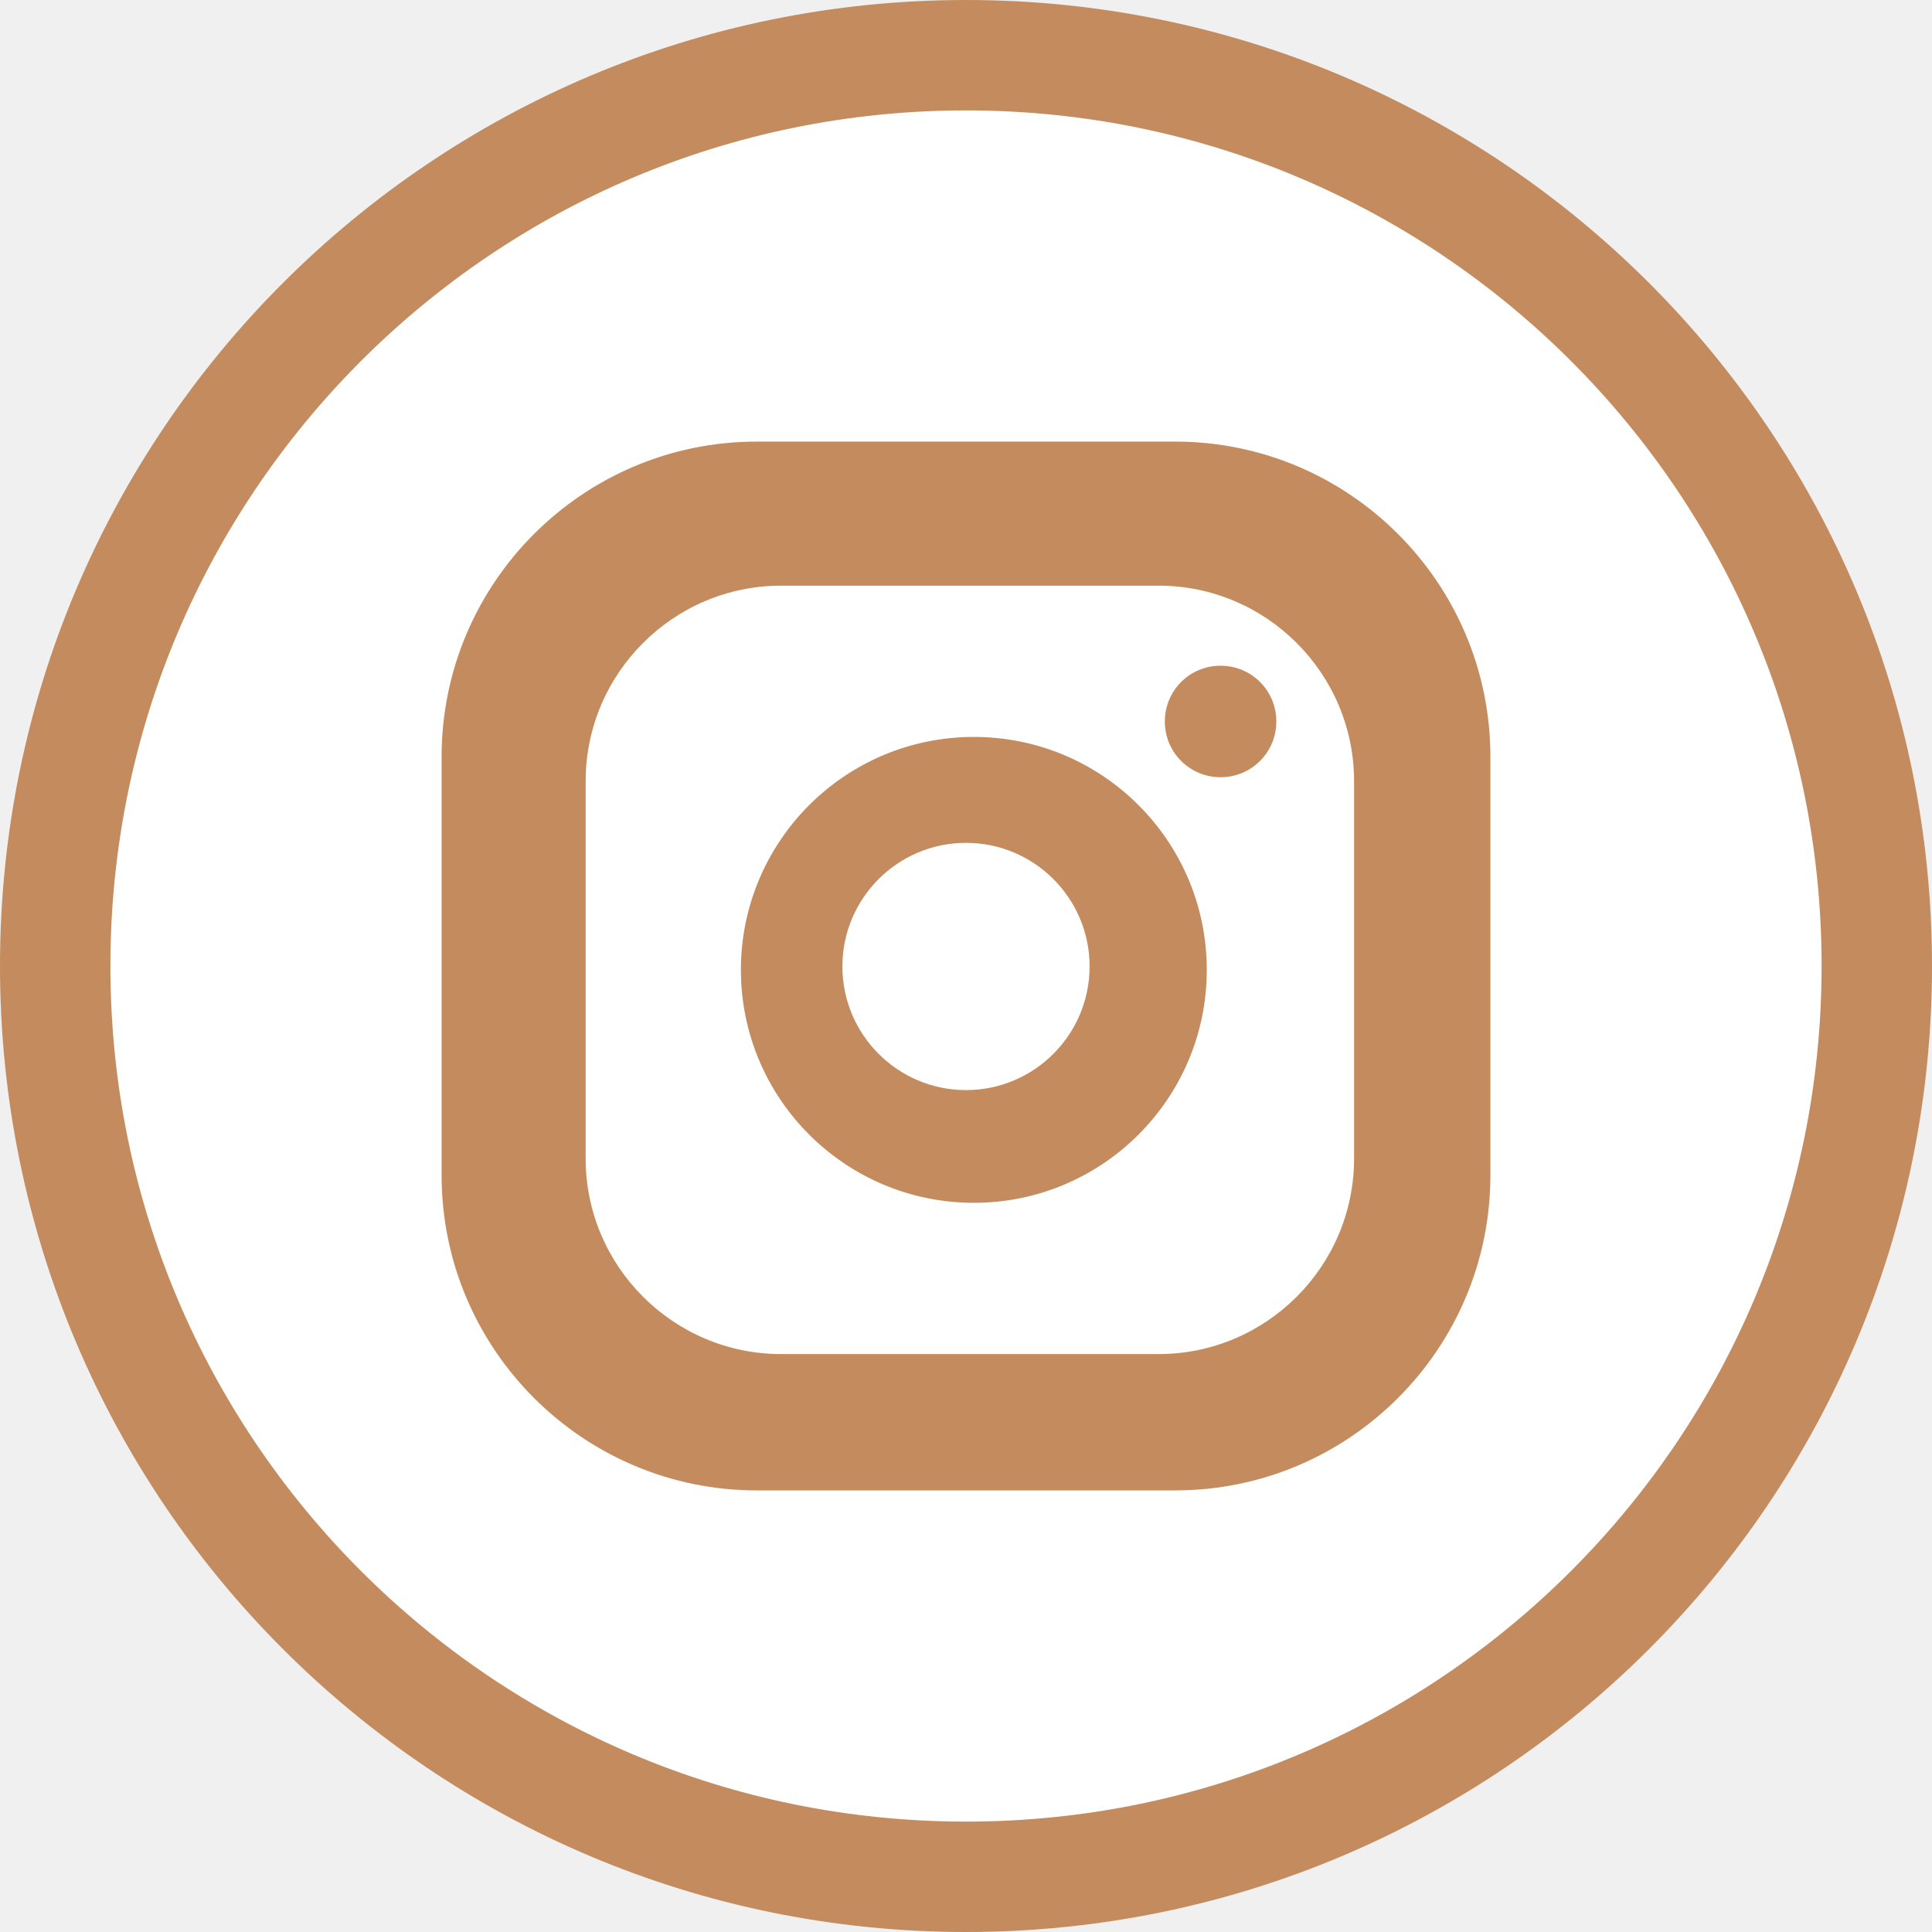
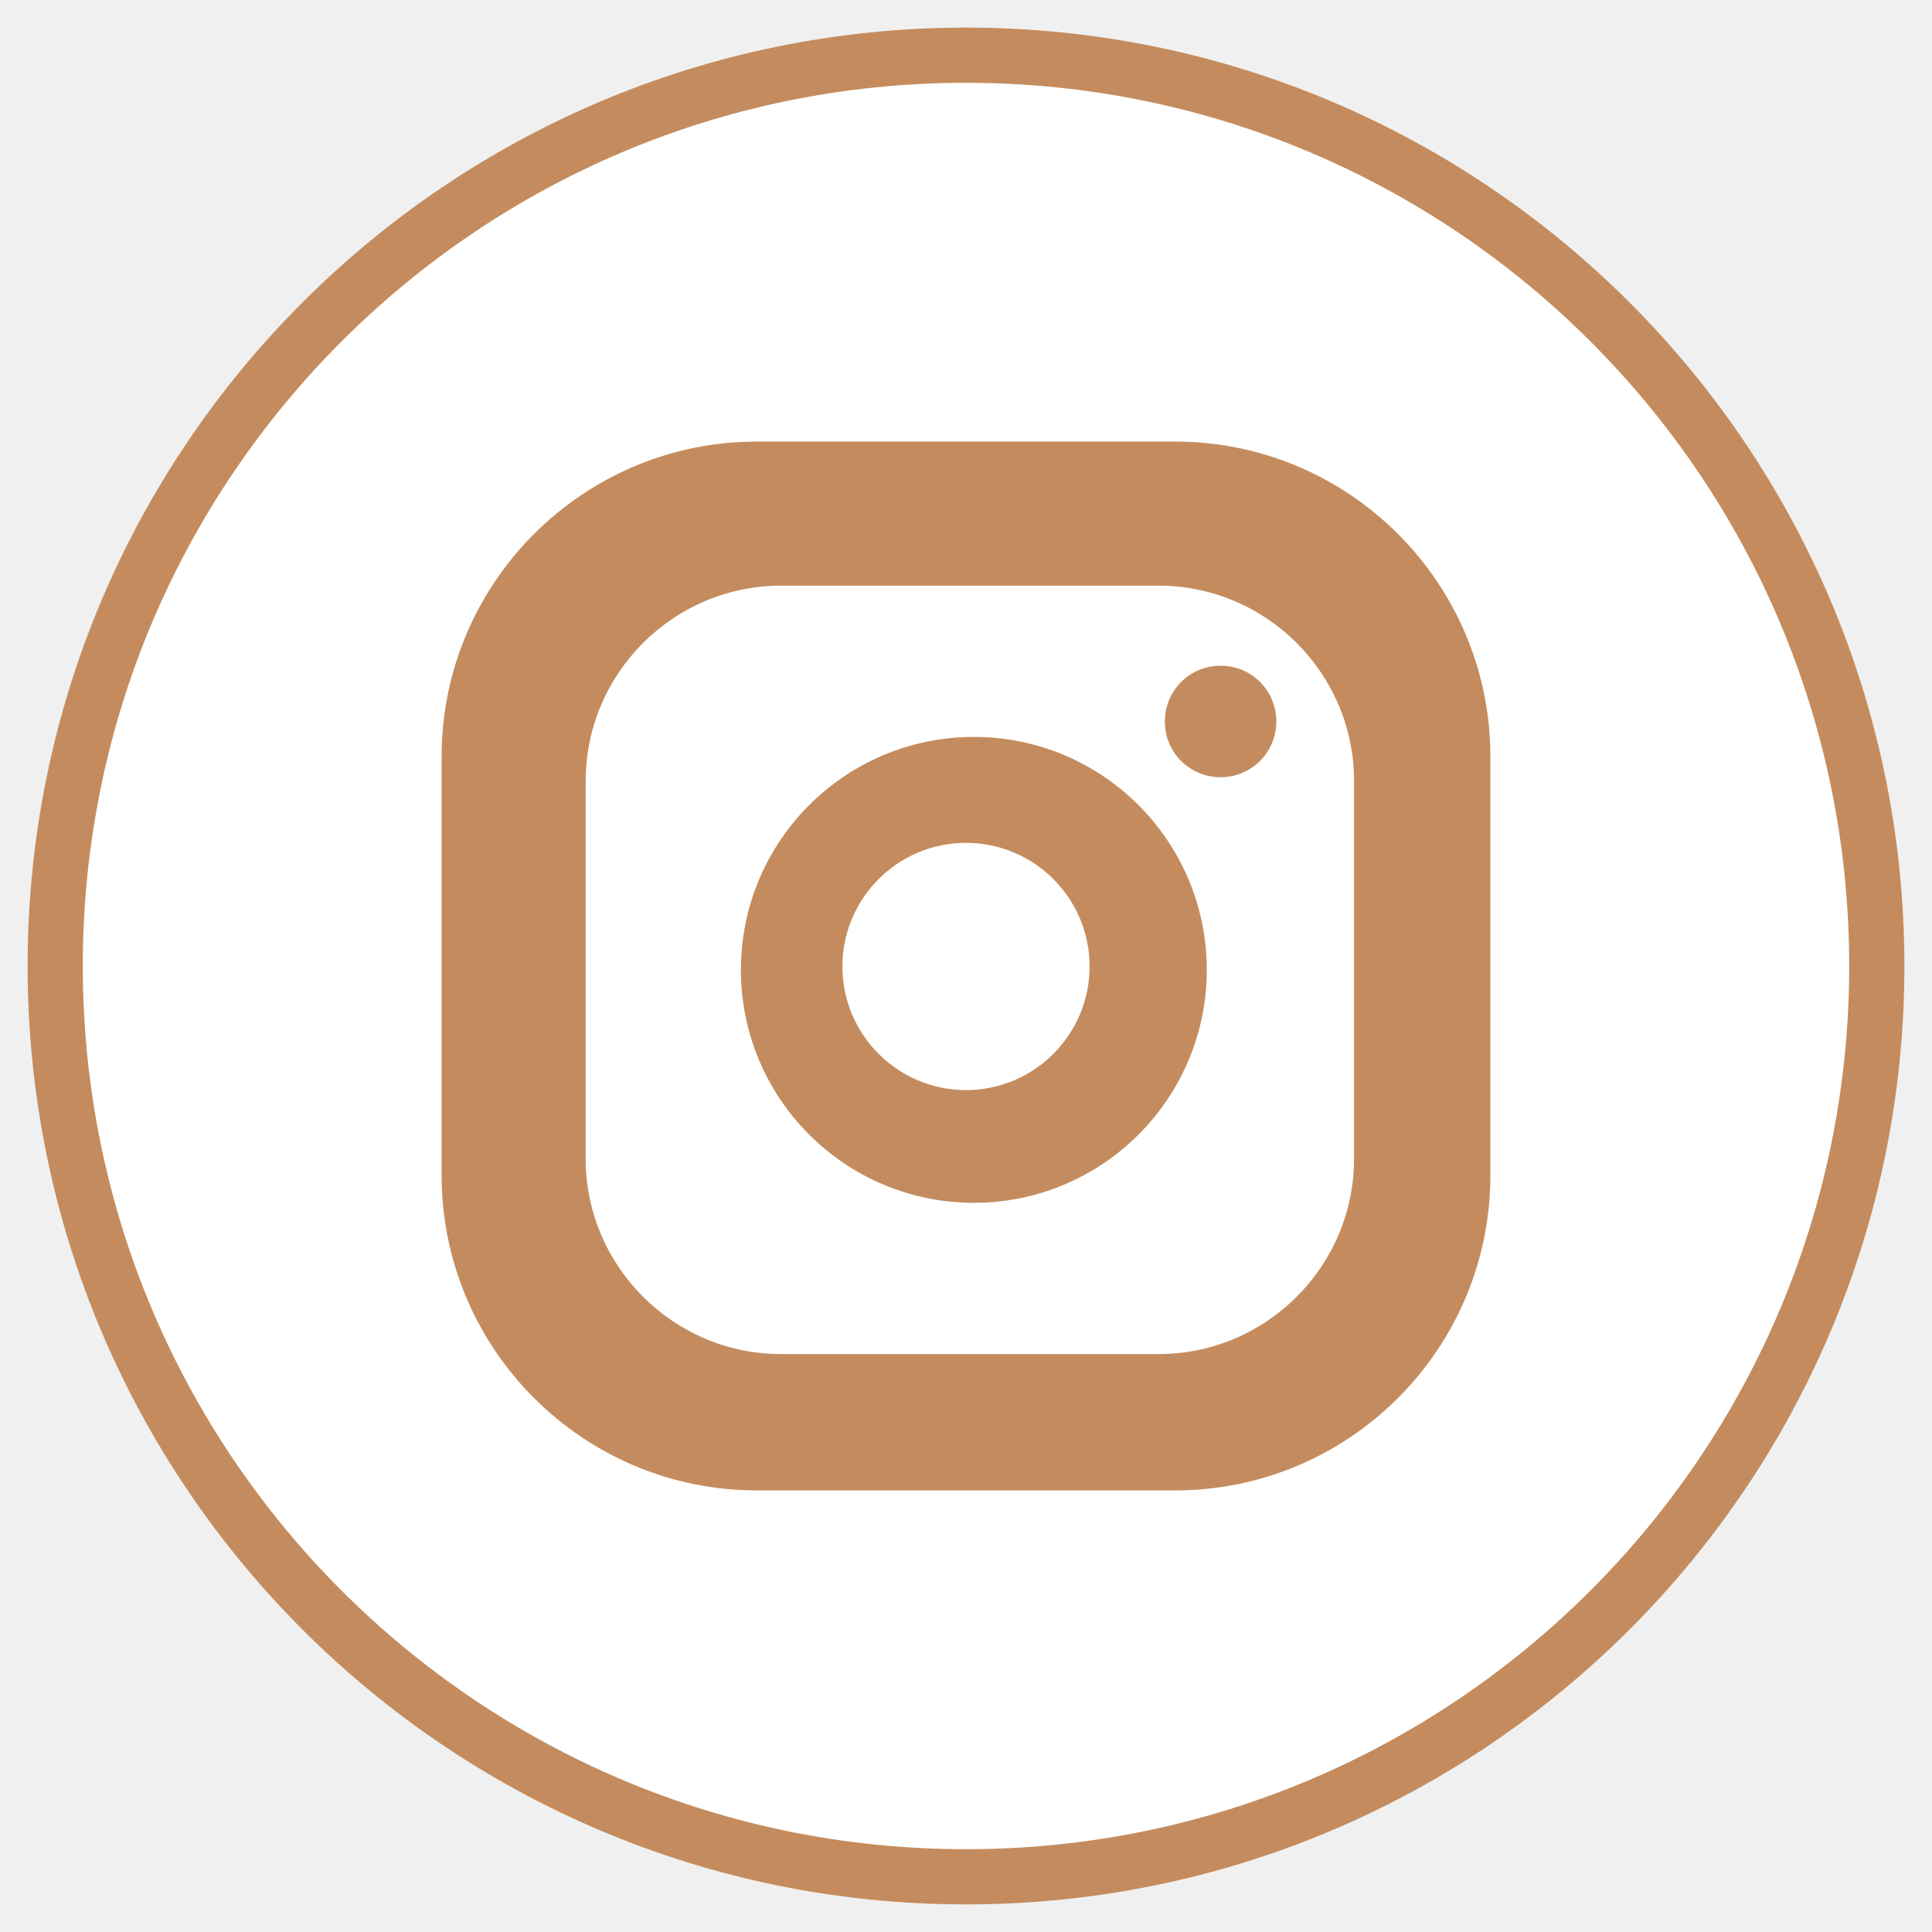
<svg xmlns="http://www.w3.org/2000/svg" width="35" height="35" viewBox="0 0 35 35" fill="none">
-   <rect x="1" y="1" width="33" height="33" rx="16.5" fill="white" stroke="#C48C5E" stroke-width="2" />
+   <rect x="1" y="1" width="33" height="33" rx="16.5" fill="white" stroke="#C48C5E" strokeWidth="2" />
  <path d="M22.112 12.06C21.552 12.06 21.102 12.51 21.102 13.07C21.102 13.63 21.552 14.08 22.112 14.08C22.672 14.08 23.122 13.63 23.122 13.07C23.122 12.51 22.672 12.06 22.112 12.06Z" fill="#C48C5E" />
  <path d="M17.642 13.35C15.312 13.35 13.422 15.24 13.422 17.57C13.422 19.9 15.312 21.79 17.642 21.79C19.972 21.79 21.862 19.9 21.862 17.57C21.862 15.24 19.972 13.35 17.642 13.35ZM17.642 20.28C16.152 20.28 14.942 19.07 14.942 17.58C14.942 16.09 16.152 14.88 17.642 14.88C19.132 14.88 20.342 16.09 20.342 17.58C20.342 19.07 19.132 20.28 17.642 20.28Z" fill="#C48C5E" />
  <path d="M17.5 14C15.568 14 14 15.568 14 17.5C14 19.433 15.568 21 17.5 21C19.433 21 21 19.433 21 17.5C21 15.568 19.433 14 17.5 14ZM17.5 19.748C16.264 19.748 15.261 18.744 15.261 17.508C15.261 16.273 16.264 15.269 17.5 15.269C18.736 15.269 19.739 16.273 19.739 17.508C19.739 18.744 18.736 19.748 17.5 19.748Z" fill="#C48C5E" />
  <path d="M20.99 26.14H14.15C11.31 26.14 9 23.83 9 20.99V14.15C9 11.31 11.31 9 14.15 9H20.99C23.83 9 26.14 11.31 26.14 14.15V20.99C26.14 23.83 23.83 26.14 20.99 26.14ZM14.15 10.61C12.2 10.61 10.61 12.2 10.61 14.15V20.99C10.61 22.94 12.2 24.53 14.15 24.53H20.99C22.94 24.53 24.53 22.94 24.53 20.99V14.15C24.53 12.2 22.94 10.61 20.99 10.61H14.15Z" fill="#C48C5E" />
  <path d="M21.291 27H13.709C10.561 27 8 24.439 8 21.291V13.709C8 10.561 10.561 8 13.709 8H21.291C24.439 8 27 10.561 27 13.709V21.291C27 24.439 24.439 27 21.291 27ZM13.709 9.785C11.547 9.785 9.785 11.547 9.785 13.709V21.291C9.785 23.453 11.547 25.215 13.709 25.215H21.291C23.453 25.215 25.215 23.453 25.215 21.291V13.709C25.215 11.547 23.453 9.785 21.291 9.785H13.709Z" fill="#C48C5E" />
</svg>
